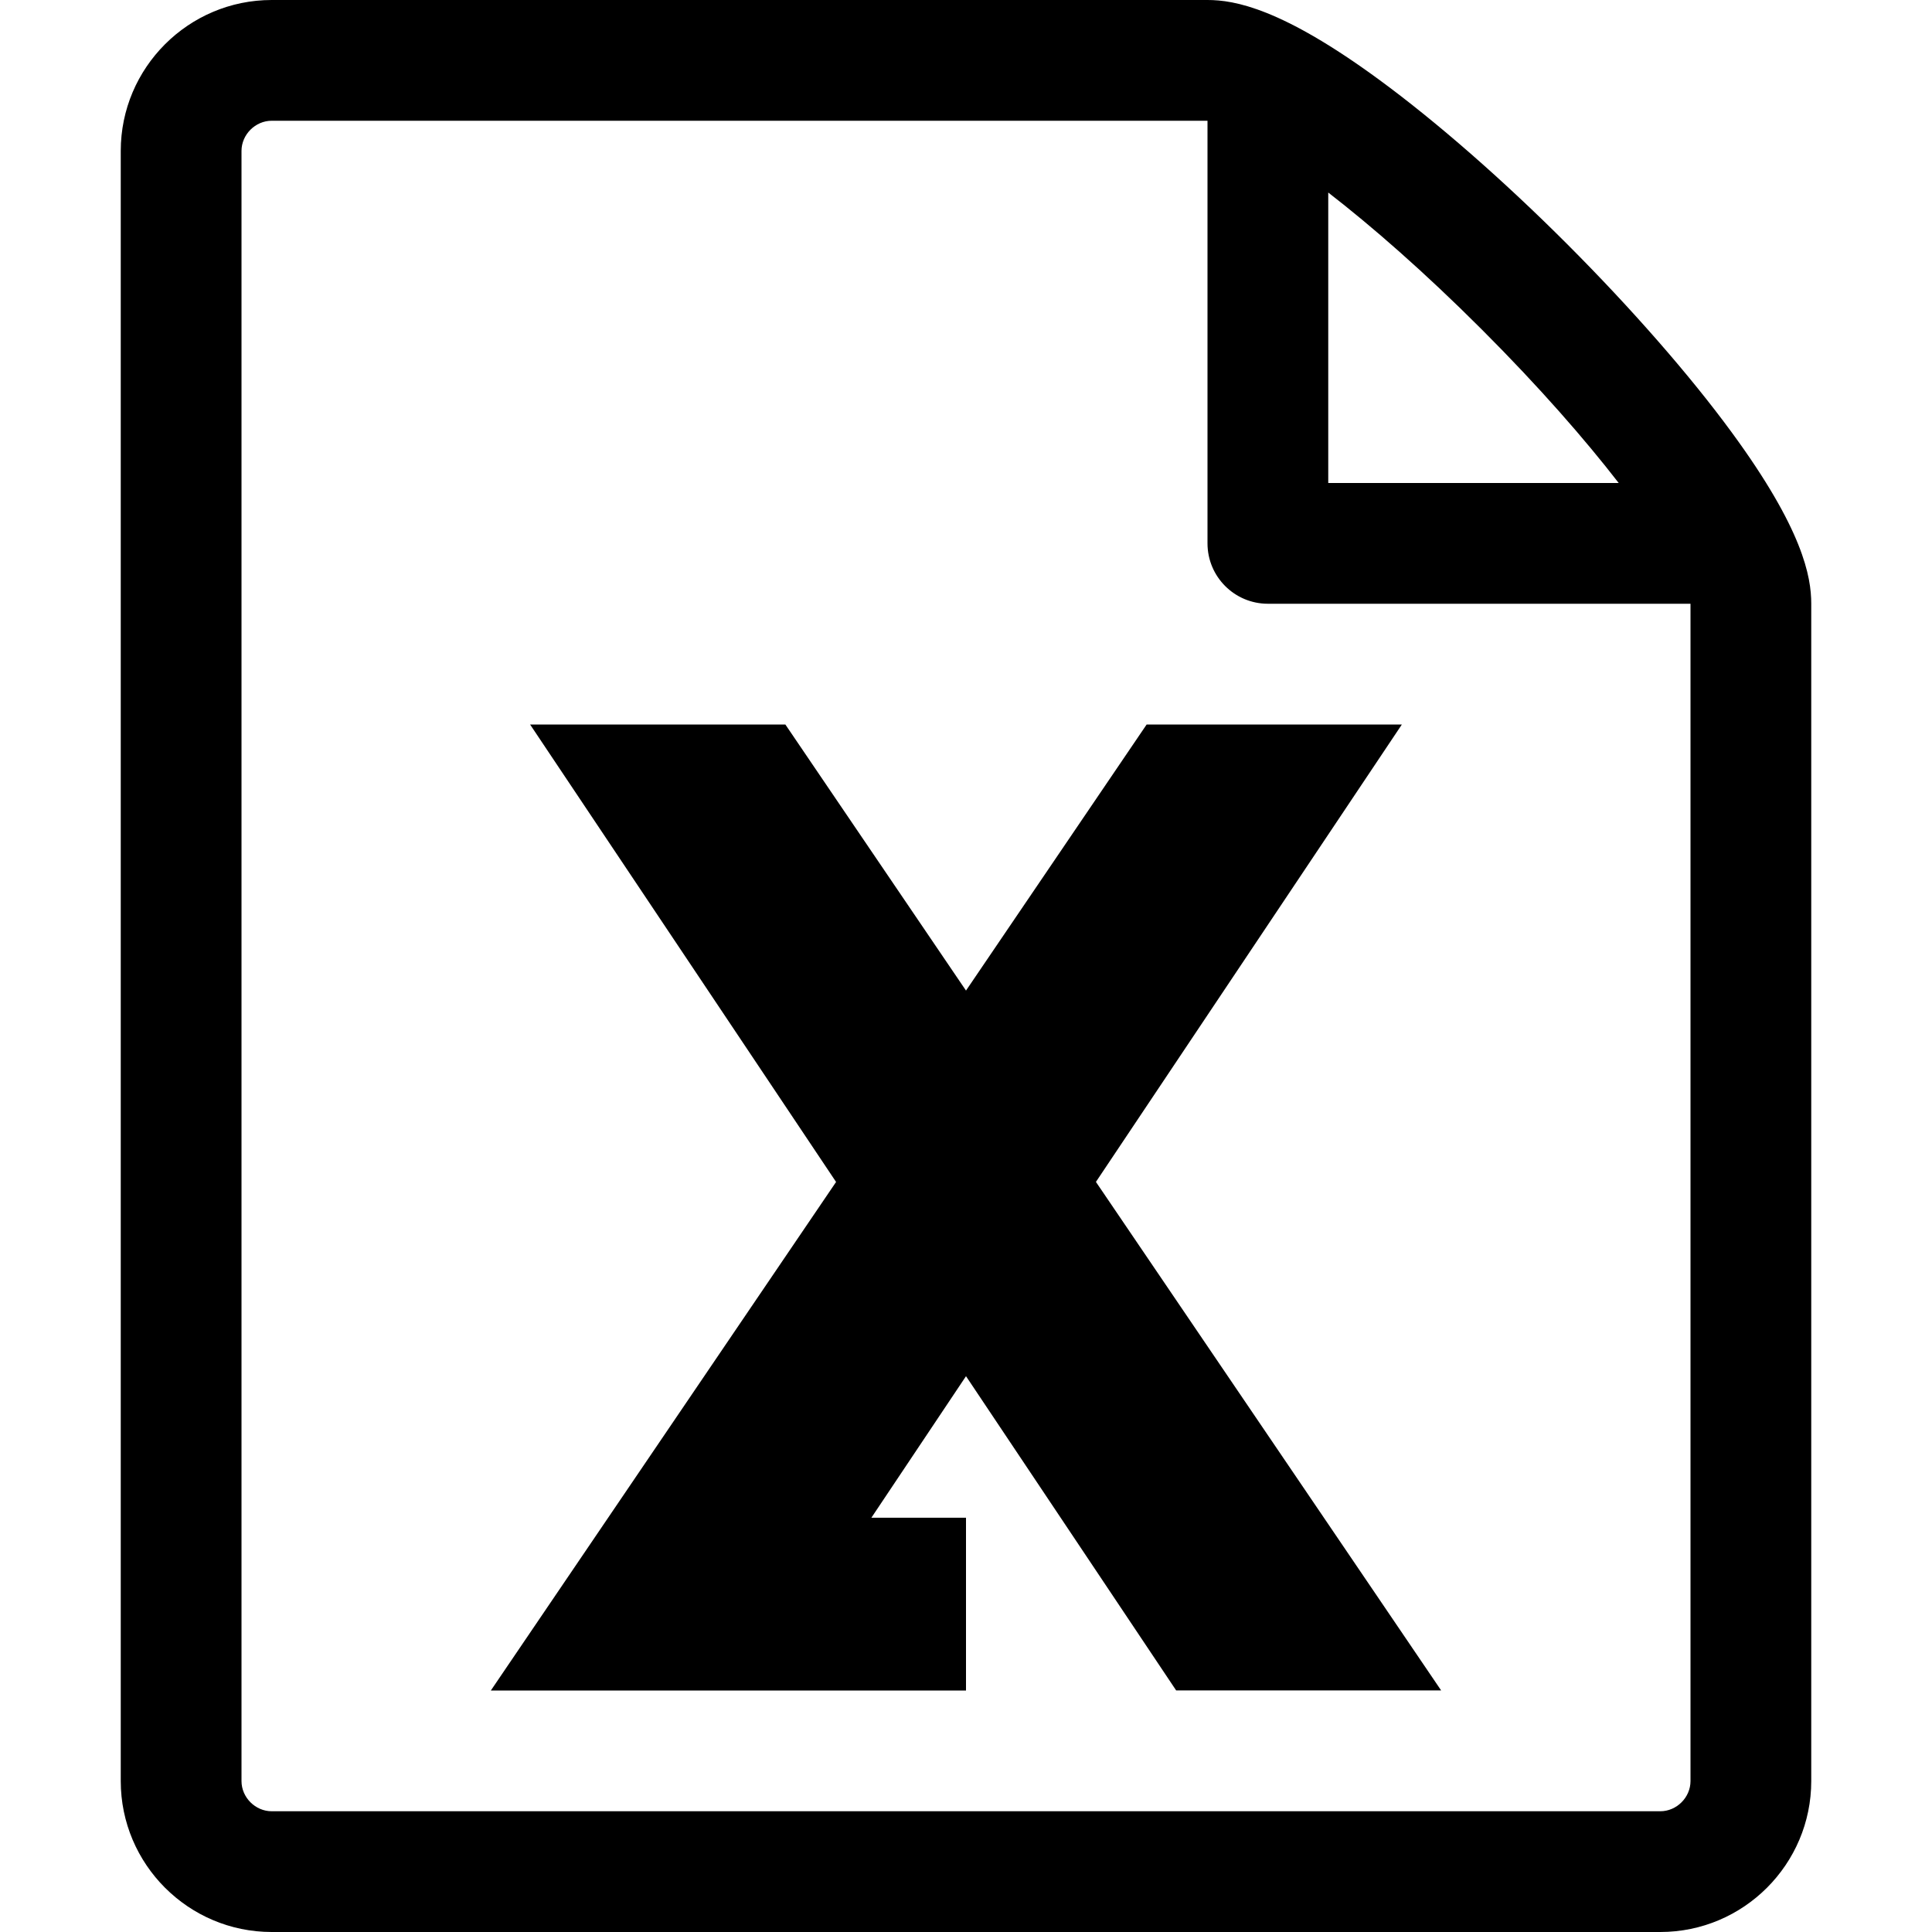
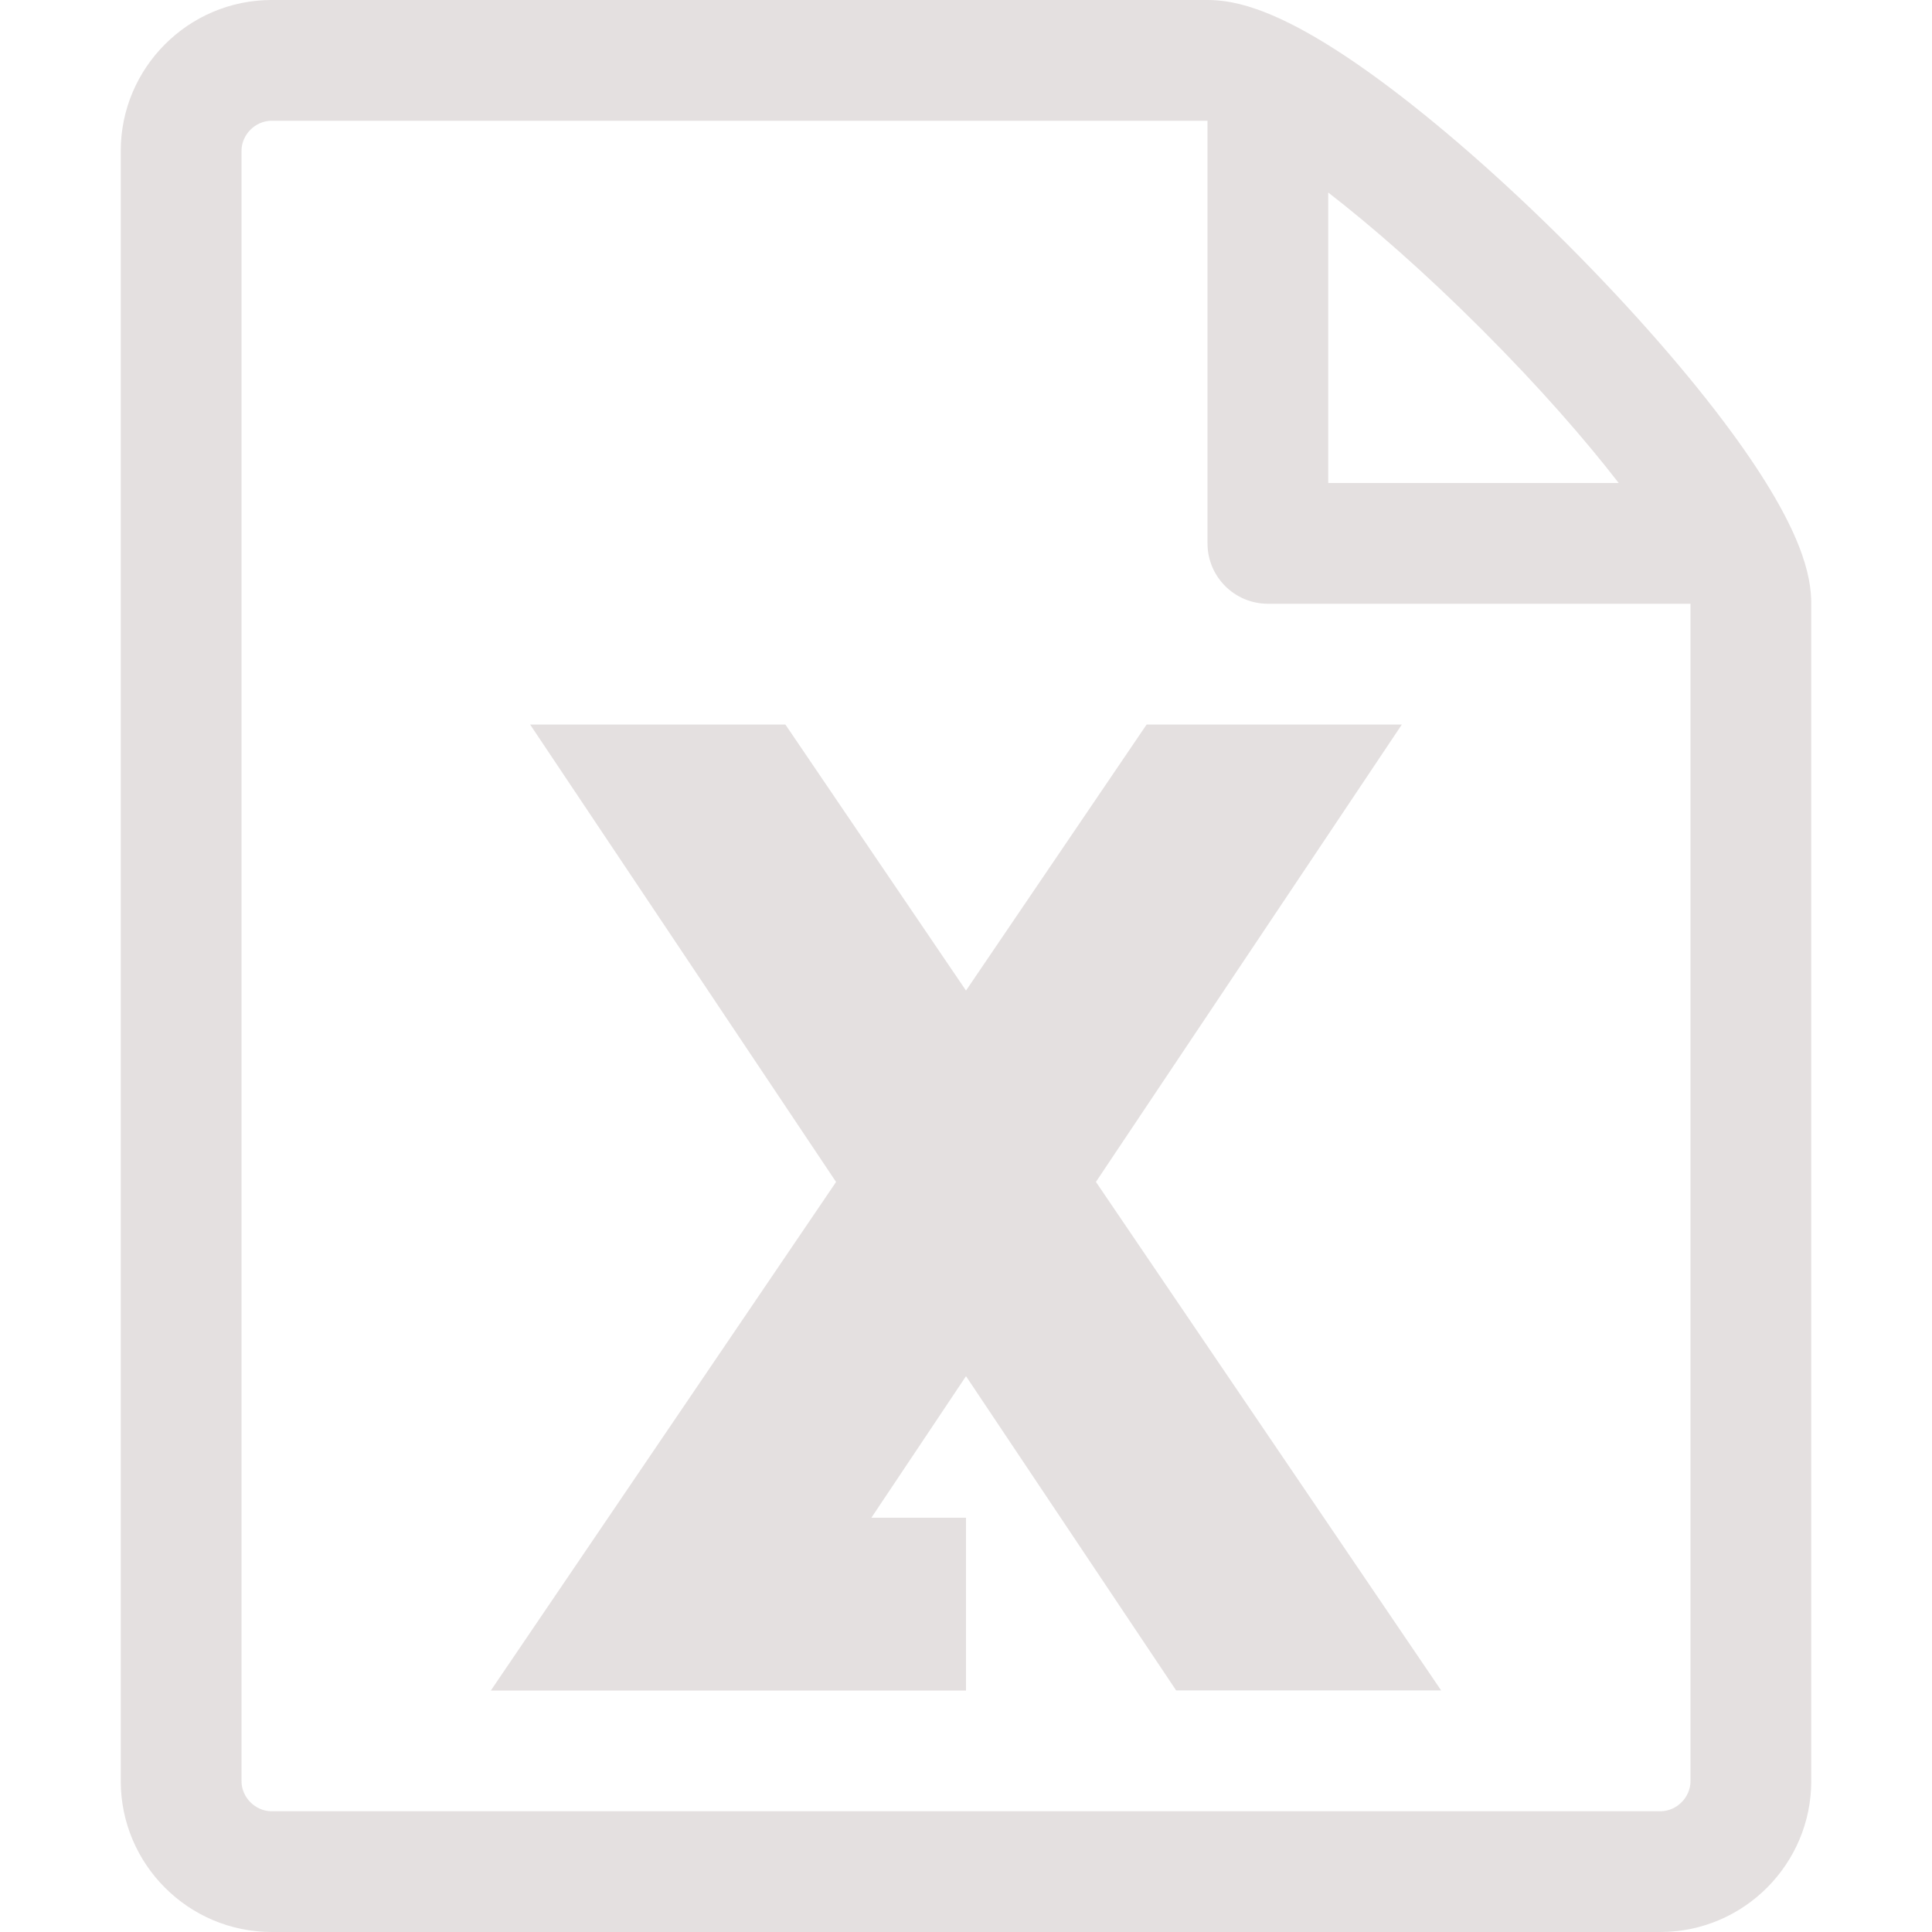
<svg xmlns="http://www.w3.org/2000/svg" version="1.1" width="32" height="32" viewBox="0 0 32 32">
-   <path d="M23.22 12h-4.228l-2.992 4.407-2.992-4.407h-4.228l5.068 7.577-5.718 8.423h7.87v-2.862h-1.567l1.567-2.344 3.481 5.205h4.389l-5.718-8.423 5.068-7.577z" />
-   <path d="M28.681 7.159c-0.694-0.947-1.662-2.053-2.724-3.116s-2.169-2.030-3.116-2.724c-1.612-1.182-2.393-1.319-2.841-1.319h-15.5c-1.378 0-2.5 1.121-2.5 2.5v27c0 1.378 1.121 2.5 2.5 2.5h23c1.378 0 2.5-1.122 2.5-2.5v-19.5c0-0.448-0.137-1.23-1.319-2.841v0zM24.543 5.457c0.959 0.959 1.712 1.825 2.268 2.543h-4.811v-4.811c0.718 0.556 1.584 1.309 2.543 2.268v0zM28 29.5c0 0.271-0.229 0.5-0.5 0.5h-23c-0.271 0-0.5-0.229-0.5-0.5v-27c0-0.271 0.229-0.5 0.5-0.5 0 0 15.499-0 15.5 0v7c0 0.552 0.448 1 1 1h7v19.5z" />
+   <path fill="#e4e0e0" d="M23.22 12h-4.228l-2.992 4.407-2.992-4.407h-4.228l5.068 7.577-5.718 8.423h7.87v-2.862h-1.567l1.567-2.344 3.481 5.205h4.389l-5.718-8.423 5.068-7.577z" />
+   <path fill="#e4e0e0" d="M28.681 7.159c-0.694-0.947-1.662-2.053-2.724-3.116s-2.169-2.030-3.116-2.724c-1.612-1.182-2.393-1.319-2.841-1.319h-15.5c-1.378 0-2.5 1.121-2.5 2.5v27c0 1.378 1.121 2.5 2.5 2.5h23c1.378 0 2.5-1.122 2.5-2.5v-19.5c0-0.448-0.137-1.23-1.319-2.841v0zM24.543 5.457c0.959 0.959 1.712 1.825 2.268 2.543h-4.811v-4.811c0.718 0.556 1.584 1.309 2.543 2.268v0zM28 29.5c0 0.271-0.229 0.5-0.5 0.5h-23c-0.271 0-0.5-0.229-0.5-0.5v-27c0-0.271 0.229-0.5 0.5-0.5 0 0 15.499-0 15.5 0v7c0 0.552 0.448 1 1 1h7v19.5z" />
</svg>
